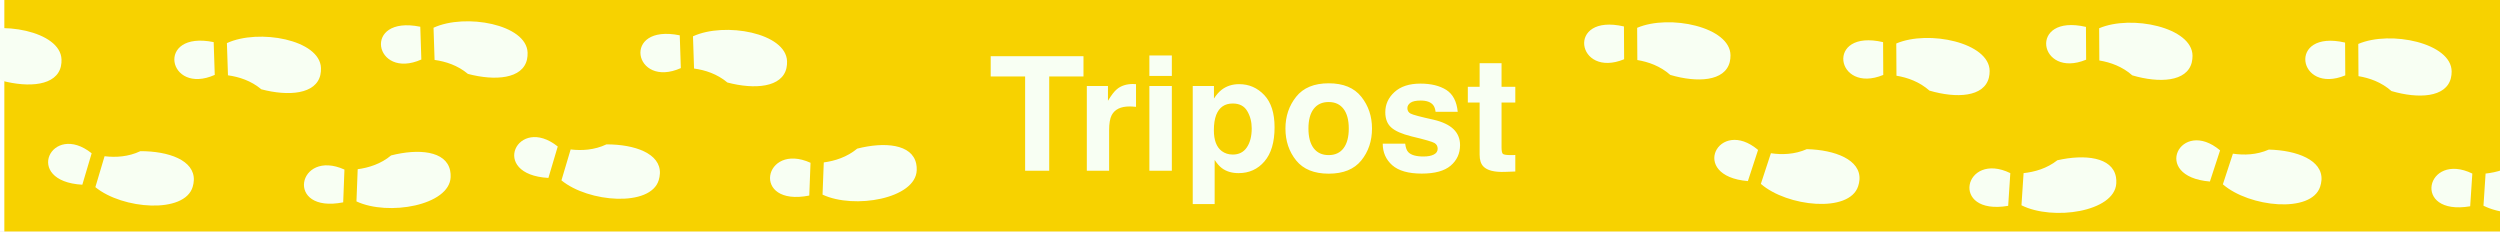
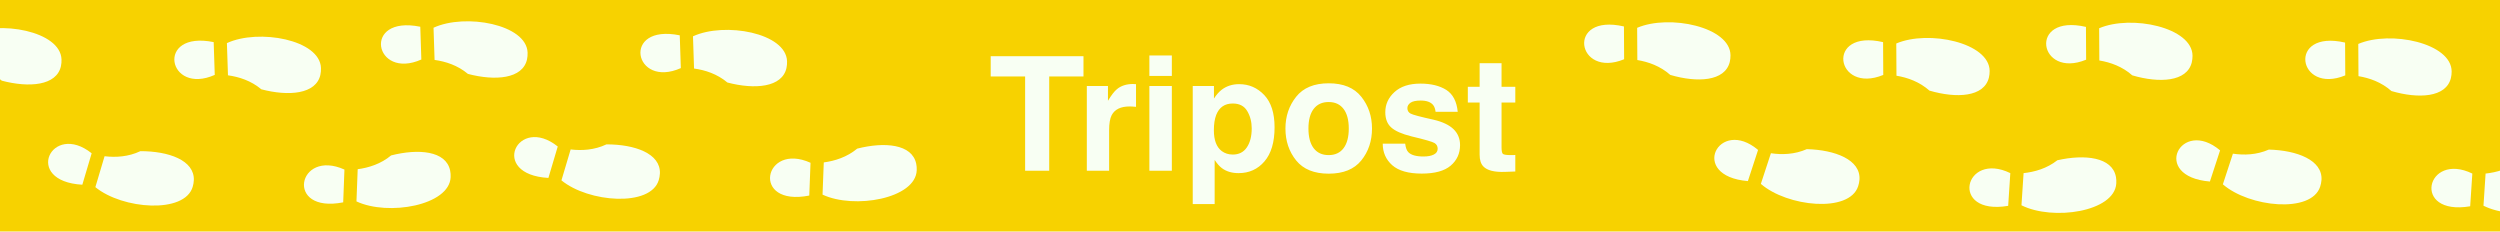
<svg xmlns="http://www.w3.org/2000/svg" width="1728" height="160" viewBox="0 0 1728 160" fill="none">
  <g clip-path="url(#clip0_418_266)">
    <rect width="1728" height="160" fill="white" />
-     <rect x="3" width="1728" height="160" fill="#F7D200" />
+     <rect width="1731" height="160" fill="#F7D200" />
    <path d="M748.903 38.83V52.849H725.217V118H708.566V52.849H684.772V38.83H748.903ZM780.808 73.581C774.649 73.581 770.513 75.586 768.4 79.597C767.219 81.853 766.628 85.326 766.628 90.017V118H751.213V59.455H765.822V69.66C768.186 65.757 770.244 63.09 771.999 61.657C774.864 59.258 778.588 58.059 783.171 58.059C783.457 58.059 783.69 58.077 783.869 58.112C784.084 58.112 784.532 58.13 785.212 58.166V73.85C784.245 73.742 783.386 73.671 782.634 73.635C781.882 73.599 781.273 73.581 780.808 73.581ZM809.973 59.455V118H794.45V59.455H809.973ZM809.973 38.347V52.473H794.45V38.347H809.973ZM873.889 65.739C878.615 70.788 880.979 78.2 880.979 87.976C880.979 98.288 878.651 106.148 873.996 111.555C869.377 116.962 863.415 119.665 856.11 119.665C851.455 119.665 847.588 118.501 844.509 116.174C842.826 114.885 841.179 113.005 839.567 110.534V141.042H824.421V59.455H839.084V68.103C840.731 65.56 842.486 63.555 844.348 62.087C847.749 59.473 851.796 58.166 856.486 58.166C863.326 58.166 869.126 60.69 873.889 65.739ZM865.188 88.728C865.188 84.216 864.149 80.223 862.072 76.75C860.031 73.277 856.701 71.54 852.082 71.54C846.532 71.54 842.718 74.172 840.642 79.436C839.567 82.228 839.03 85.773 839.03 90.07C839.03 96.874 840.839 101.654 844.455 104.411C846.604 106.022 849.146 106.828 852.082 106.828C856.343 106.828 859.584 105.181 861.804 101.887C864.06 98.592 865.188 94.206 865.188 88.728ZM940.92 66.867C945.861 73.062 948.332 80.384 948.332 88.835C948.332 97.429 945.861 104.787 940.92 110.91C935.979 116.997 928.477 120.041 918.415 120.041C908.353 120.041 900.852 116.997 895.91 110.91C890.969 104.787 888.498 97.429 888.498 88.835C888.498 80.384 890.969 73.062 895.91 66.867C900.852 60.672 908.353 57.575 918.415 57.575C928.477 57.575 935.979 60.672 940.92 66.867ZM918.361 70.519C913.885 70.519 910.43 72.113 907.995 75.3C905.596 78.451 904.396 82.963 904.396 88.835C904.396 94.707 905.596 99.237 907.995 102.424C910.43 105.611 913.885 107.204 918.361 107.204C922.837 107.204 926.275 105.611 928.674 102.424C931.073 99.237 932.272 94.707 932.272 88.835C932.272 82.963 931.073 78.451 928.674 75.3C926.275 72.113 922.837 70.519 918.361 70.519ZM999.68 62.141C1004.26 65.077 1006.89 70.126 1007.58 77.287H992.268C992.053 75.318 991.498 73.76 990.603 72.614C988.92 70.537 986.055 69.499 982.009 69.499C978.679 69.499 976.298 70.018 974.865 71.057C973.469 72.095 972.771 73.312 972.771 74.709C972.771 76.463 973.522 77.735 975.026 78.522C976.53 79.346 981.848 80.76 990.979 82.766C997.066 84.198 1001.63 86.364 1004.67 89.265C1007.68 92.201 1009.19 95.871 1009.19 100.275C1009.19 106.076 1007.02 110.821 1002.69 114.509C998.391 118.161 991.73 119.987 982.707 119.987C973.505 119.987 966.701 118.054 962.297 114.187C957.928 110.284 955.744 105.324 955.744 99.309H971.267C971.589 102.03 972.287 103.964 973.361 105.109C975.259 107.15 978.768 108.171 983.889 108.171C986.896 108.171 989.278 107.723 991.032 106.828C992.823 105.933 993.718 104.59 993.718 102.8C993.718 101.081 993.002 99.774 991.569 98.879C990.137 97.984 984.82 96.444 975.617 94.26C968.993 92.613 964.32 90.554 961.599 88.083C958.877 85.648 957.517 82.139 957.517 77.556C957.517 72.149 959.629 67.512 963.854 63.645C968.116 59.742 974.095 57.79 981.794 57.79C989.099 57.79 995.061 59.24 999.68 62.141ZM1047.38 107.097V118.537L1040.12 118.806C1032.89 119.056 1027.95 117.803 1025.3 115.046C1023.58 113.291 1022.72 110.588 1022.72 106.936V70.895H1014.56V59.992H1022.72V43.664H1037.87V59.992H1047.38V70.895H1037.87V101.833C1037.87 104.232 1038.17 105.736 1038.78 106.345C1039.39 106.918 1041.25 107.204 1044.37 107.204C1044.83 107.204 1045.32 107.204 1045.82 107.204C1046.35 107.168 1046.87 107.132 1047.38 107.097Z" fill="#F8FFF3" />
    <path d="M221.475 51.629C218.501 65.202 199.428 66.684 180.614 61.716C173.584 55.786 165.223 53.111 157.571 52.056L156.839 29.797C178.784 19.672 221.212 27.422 221.857 47.022C221.919 48.569 221.786 50.117 221.463 51.631L221.475 51.629ZM148.433 51.769L147.696 29.11C107.023 20.849 115.924 66.213 148.433 51.769ZM42.122 45.692C42.446 44.178 42.578 42.63 42.516 41.083C41.871 21.484 -0.555 13.734 -22.5 23.859L-21.769 46.118C-14.116 47.173 -5.761 49.854 1.276 55.777C20.088 60.746 39.16 59.263 42.136 45.69L42.122 45.692ZM-30.92 45.831L-31.655 23.174C-72.316 14.923 -63.42 60.282 -30.913 45.824L-30.92 45.831ZM133.975 124.601C134.541 110.72 116.468 104.455 97.016 104.485C88.714 108.43 79.947 108.905 72.279 107.988L65.916 129.351C84.582 144.704 127.585 147.969 133.176 129.171C133.628 127.691 133.893 126.161 133.965 124.615L133.975 124.601ZM63.355 105.95C35.572 83.733 15.464 125.359 56.902 127.674L63.355 105.95ZM311.109 117.773C308.21 104.187 289.178 102.621 270.335 107.43C263.272 113.319 254.872 115.929 247.239 116.955L246.386 139.21C268.25 149.484 310.748 142.007 311.482 122.396C311.556 120.85 311.435 119.301 311.123 117.785L311.109 117.773ZM238.085 117.208C205.662 102.567 196.492 147.882 237.216 139.857L238.079 117.215L238.085 117.208Z" fill="#F8FFF3" />
    <path d="M-97.755 60.055C-100.729 73.627 -119.801 75.109 -138.615 70.141C-145.645 64.212 -154.006 61.536 -161.659 60.481L-162.39 38.222C-140.445 28.098 -98.018 35.847 -97.373 55.447C-97.311 56.994 -97.443 58.542 -97.767 60.056L-97.755 60.055ZM-170.796 60.194L-171.533 37.536C-212.207 29.275 -203.305 74.639 -170.796 60.194ZM-277.107 54.118C-276.784 52.604 -276.651 51.056 -276.713 49.509C-277.358 29.909 -319.784 22.159 -341.73 32.284L-340.998 54.543C-333.345 55.599 -324.99 58.28 -317.954 64.202C-299.141 69.171 -280.069 67.689 -277.093 54.116L-277.107 54.118ZM-350.15 54.257L-350.884 31.599C-391.545 23.349 -382.65 68.708 -350.143 54.25L-350.15 54.257ZM-185.254 133.027C-184.688 119.145 -202.762 112.88 -222.213 112.911C-230.516 116.856 -239.283 117.331 -246.95 116.413L-253.313 137.777C-234.648 153.13 -191.644 156.395 -186.054 137.597C-185.601 136.117 -185.336 134.586 -185.264 133.04L-185.254 133.027ZM-255.874 114.376C-283.657 92.158 -303.765 133.785 -262.327 136.099L-255.874 114.376ZM-8.12 126.199C-11.019 112.612 -30.051 111.046 -48.895 115.856C-55.958 121.745 -64.357 124.355 -71.99 125.381L-72.843 147.636C-50.979 157.909 -8.482 150.432 -7.747 130.822C-7.674 129.276 -7.794 127.726 -8.106 126.21L-8.12 126.199ZM-81.144 125.634C-113.567 110.993 -122.737 156.307 -82.013 148.283L-81.15 125.641L-81.144 125.634Z" fill="#F8FFF3" />
    <path d="M543.627 46.937C540.653 60.509 521.581 61.992 502.767 57.023C495.737 51.094 487.376 48.418 479.724 47.363L478.992 25.104C500.937 14.98 543.365 22.73 544.01 42.33C544.071 43.876 543.939 45.424 543.615 46.938L543.627 46.937ZM470.586 47.076L469.849 24.418C429.175 16.157 438.077 61.521 470.586 47.076ZM364.275 41C364.599 39.486 364.731 37.938 364.669 36.391C364.024 16.791 321.598 9.041 299.653 19.166L300.384 41.425C308.037 42.481 316.392 45.162 323.428 51.084C342.241 56.053 361.313 54.571 364.289 40.998L364.275 41ZM291.232 41.139L290.498 18.481C249.837 10.231 258.732 55.59 291.239 41.132L291.232 41.139ZM456.128 119.909C456.694 106.027 438.62 99.762 419.169 99.793C410.867 103.738 402.1 104.213 394.432 103.295L388.069 124.659C406.734 140.012 449.738 143.277 455.328 124.479C455.781 122.999 456.046 121.468 456.118 119.922L456.128 119.909ZM385.508 101.258C357.725 79.04 337.617 120.667 379.055 122.981L385.508 101.258ZM633.262 113.081C630.363 99.494 611.331 97.928 592.488 102.738C585.425 108.627 577.025 111.237 569.392 112.263L568.539 134.518C590.403 144.791 632.901 137.314 633.635 117.704C633.708 116.158 633.588 114.608 633.276 113.092L633.262 113.081ZM560.238 112.516C527.815 97.875 518.645 143.189 559.369 135.165L560.232 112.523L560.238 112.516Z" fill="#F8FFF3" />
    <path d="M1694.07 53.96C1690.72 67.446 1671.62 68.406 1652.95 62.925C1646.08 56.806 1637.8 53.903 1630.18 52.639L1630.05 30.368C1652.27 20.848 1694.47 29.754 1694.58 49.365C1694.6 50.912 1694.42 52.456 1694.06 53.961L1694.07 53.96ZM1621.05 52.102L1620.93 29.433C1580.5 20.062 1588.16 65.653 1621.05 52.102ZM1514.95 43.122C1515.31 41.618 1515.48 40.074 1515.47 38.526C1515.36 18.916 1473.16 10.009 1450.94 19.53L1451.07 41.801C1458.69 43.065 1466.97 45.974 1473.84 52.086C1492.51 57.568 1511.61 56.607 1514.96 43.12L1514.95 43.122ZM1441.93 41.264L1441.81 18.595C1401.39 9.236 1409.04 54.822 1441.93 41.257L1441.93 41.264ZM1604.61 124.513C1605.55 110.652 1587.66 103.895 1568.21 103.394C1559.8 107.111 1551.03 107.345 1543.39 106.219L1536.44 127.4C1554.68 143.258 1597.58 147.697 1603.68 129.059C1604.18 127.592 1604.48 126.069 1604.6 124.526L1604.61 124.513ZM1534.52 103.938C1507.36 80.969 1486.12 122.031 1527.48 125.477L1534.52 103.938ZM1781.86 122.529C1779.34 108.869 1760.35 106.783 1741.39 111.075C1734.16 116.769 1725.7 119.149 1718.04 119.966L1716.58 142.189C1738.15 153.057 1780.84 146.744 1782.11 127.161C1782.22 125.617 1782.15 124.065 1781.88 122.541L1781.86 122.529ZM1708.88 119.968C1676.87 104.446 1666.46 149.494 1707.39 142.585L1708.87 119.975L1708.88 119.968Z" fill="#F8FFF3" />
    <path d="M1374.73 53.655C1371.38 67.141 1352.28 68.102 1333.61 62.621C1326.74 56.502 1318.46 53.599 1310.84 52.335L1310.71 30.064C1332.93 20.543 1375.13 29.45 1375.24 49.06C1375.26 50.608 1375.08 52.152 1374.72 53.657L1374.73 53.655ZM1301.71 51.798L1301.59 29.128C1261.16 19.758 1268.82 65.349 1301.71 51.798ZM1195.61 42.818C1195.97 41.313 1196.14 39.769 1196.12 38.221C1196.02 18.611 1153.82 9.705 1131.6 19.226L1131.73 41.497C1139.35 42.761 1147.63 45.669 1154.5 51.782C1173.17 57.263 1192.27 56.303 1195.62 42.816L1195.61 42.818ZM1122.59 40.96L1122.47 18.291C1082.05 8.932 1089.7 54.518 1122.59 40.953L1122.59 40.96ZM1285.27 124.208C1286.21 110.347 1268.32 103.591 1248.87 103.089C1240.46 106.806 1231.69 107.041 1224.05 105.915L1217.1 127.096C1235.34 142.953 1278.24 147.393 1284.34 128.755C1284.84 127.288 1285.14 125.765 1285.26 124.221L1285.27 124.208ZM1215.18 103.634C1188.02 80.665 1166.78 121.726 1208.14 125.173L1215.18 103.634ZM1462.52 122.225C1460 108.564 1441.01 106.479 1422.04 110.771C1414.82 116.465 1406.36 118.844 1398.7 119.661L1397.24 141.885C1418.81 152.752 1461.5 146.44 1462.77 126.856C1462.88 125.313 1462.81 123.761 1462.54 122.237L1462.52 122.225ZM1389.54 119.664C1357.53 104.142 1347.12 149.189 1388.05 142.281L1389.53 119.671L1389.54 119.664Z" fill="#F8FFF3" />
    <path d="M2016.23 58.075C2012.89 71.561 1993.78 72.522 1975.11 67.041C1968.24 60.922 1959.96 58.019 1952.34 56.755L1952.22 34.484C1974.43 24.963 2016.63 33.87 2016.74 53.48C2016.76 55.028 2016.58 56.572 2016.22 58.077L2016.23 58.075ZM1943.21 56.218L1943.09 33.548C1902.66 24.178 1910.32 69.769 1943.21 56.218ZM1837.11 47.238C1837.47 45.733 1837.65 44.189 1837.63 42.641C1837.52 23.032 1795.32 14.125 1773.1 23.646L1773.23 45.917C1780.85 47.181 1789.13 50.089 1796 56.202C1814.67 61.683 1833.77 60.723 1837.12 47.236L1837.11 47.238ZM1764.09 45.38L1763.97 22.711C1723.55 13.352 1731.2 58.938 1764.09 45.373L1764.09 45.38ZM1926.77 128.628C1927.71 114.767 1909.82 108.011 1890.37 107.509C1881.97 111.226 1873.19 111.461 1865.55 110.335L1858.6 131.516C1876.84 147.373 1919.74 151.813 1925.84 133.175C1926.34 131.708 1926.64 130.185 1926.76 128.641L1926.77 128.628ZM1856.68 108.054C1829.52 85.085 1808.28 126.146 1849.64 129.593L1856.68 108.054ZM2104.02 126.645C2101.5 112.984 2082.51 110.899 2063.55 115.191C2056.32 120.885 2047.86 123.264 2040.2 124.081L2038.74 146.305C2060.31 157.172 2103 150.86 2104.27 131.277C2104.38 129.733 2104.31 128.181 2104.04 126.657L2104.02 126.645ZM2031.04 124.084C1999.03 108.562 1988.63 153.609 2029.55 146.701L2031.03 124.091L2031.04 124.084Z" fill="#F8FFF3" />
  </g>
  <defs>
    <clipPath id="clip0_418_266">
      <rect width="1728" height="160" fill="white" />
    </clipPath>
  </defs>
</svg>
